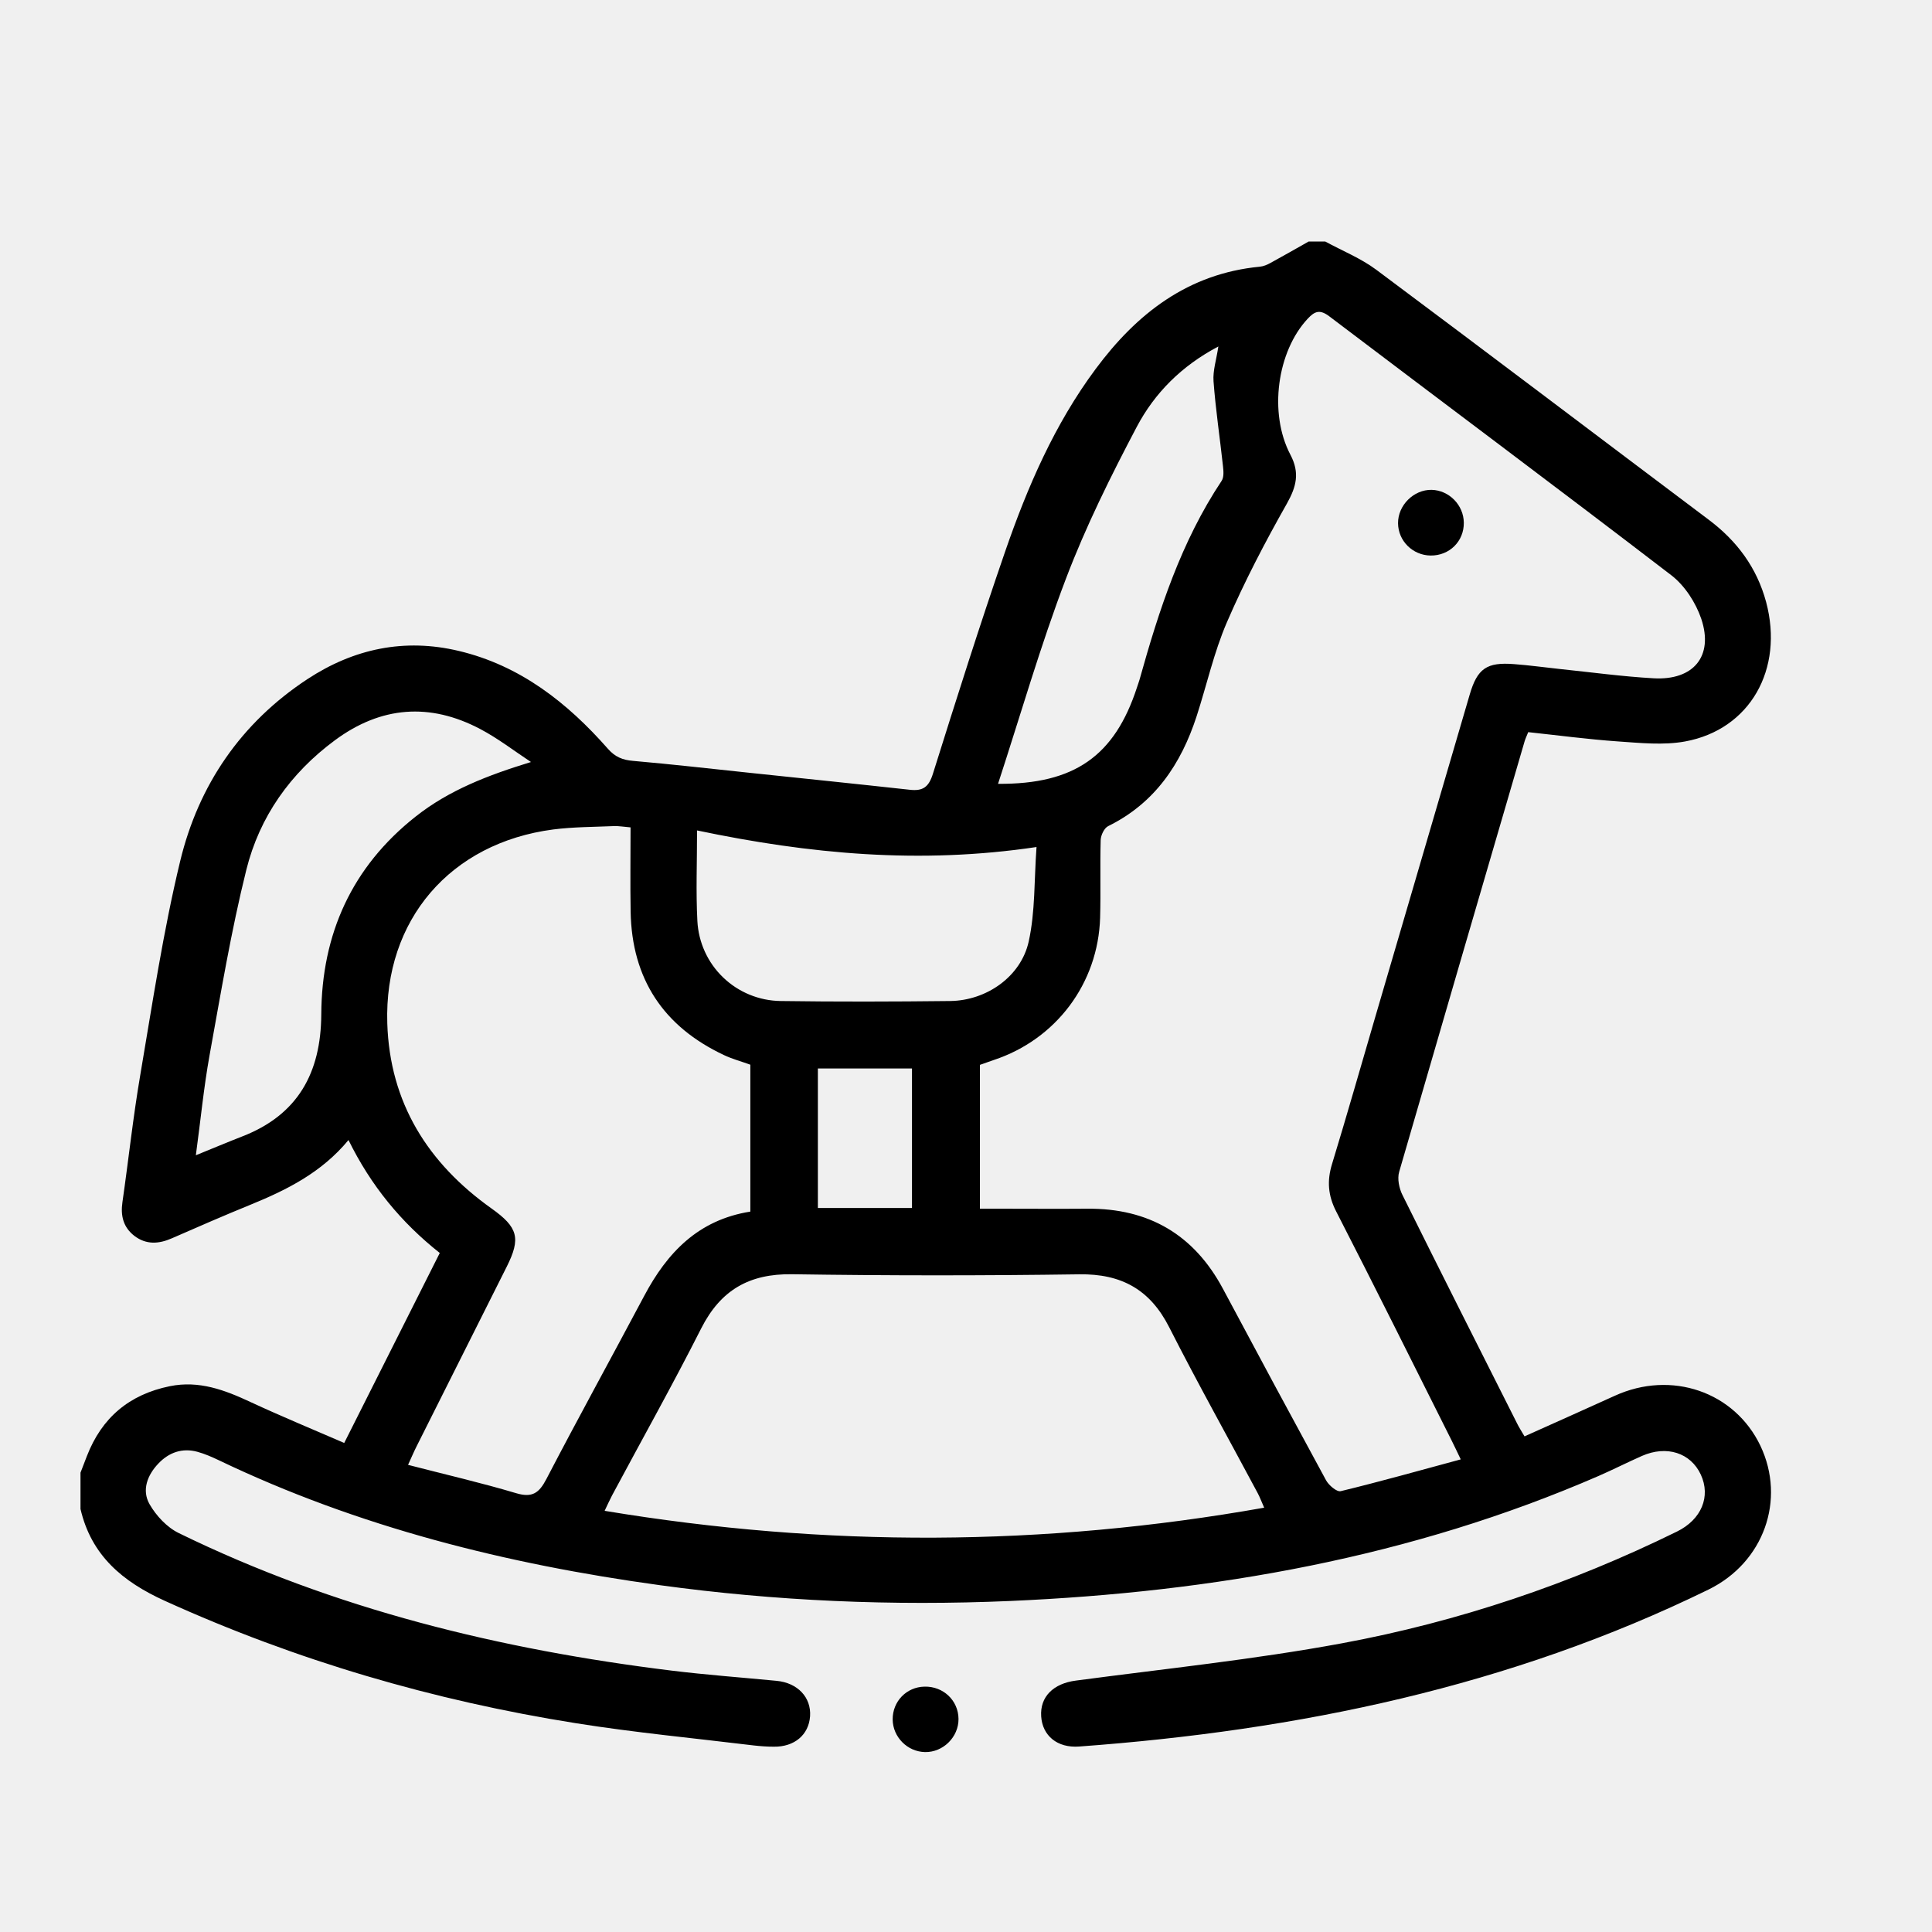
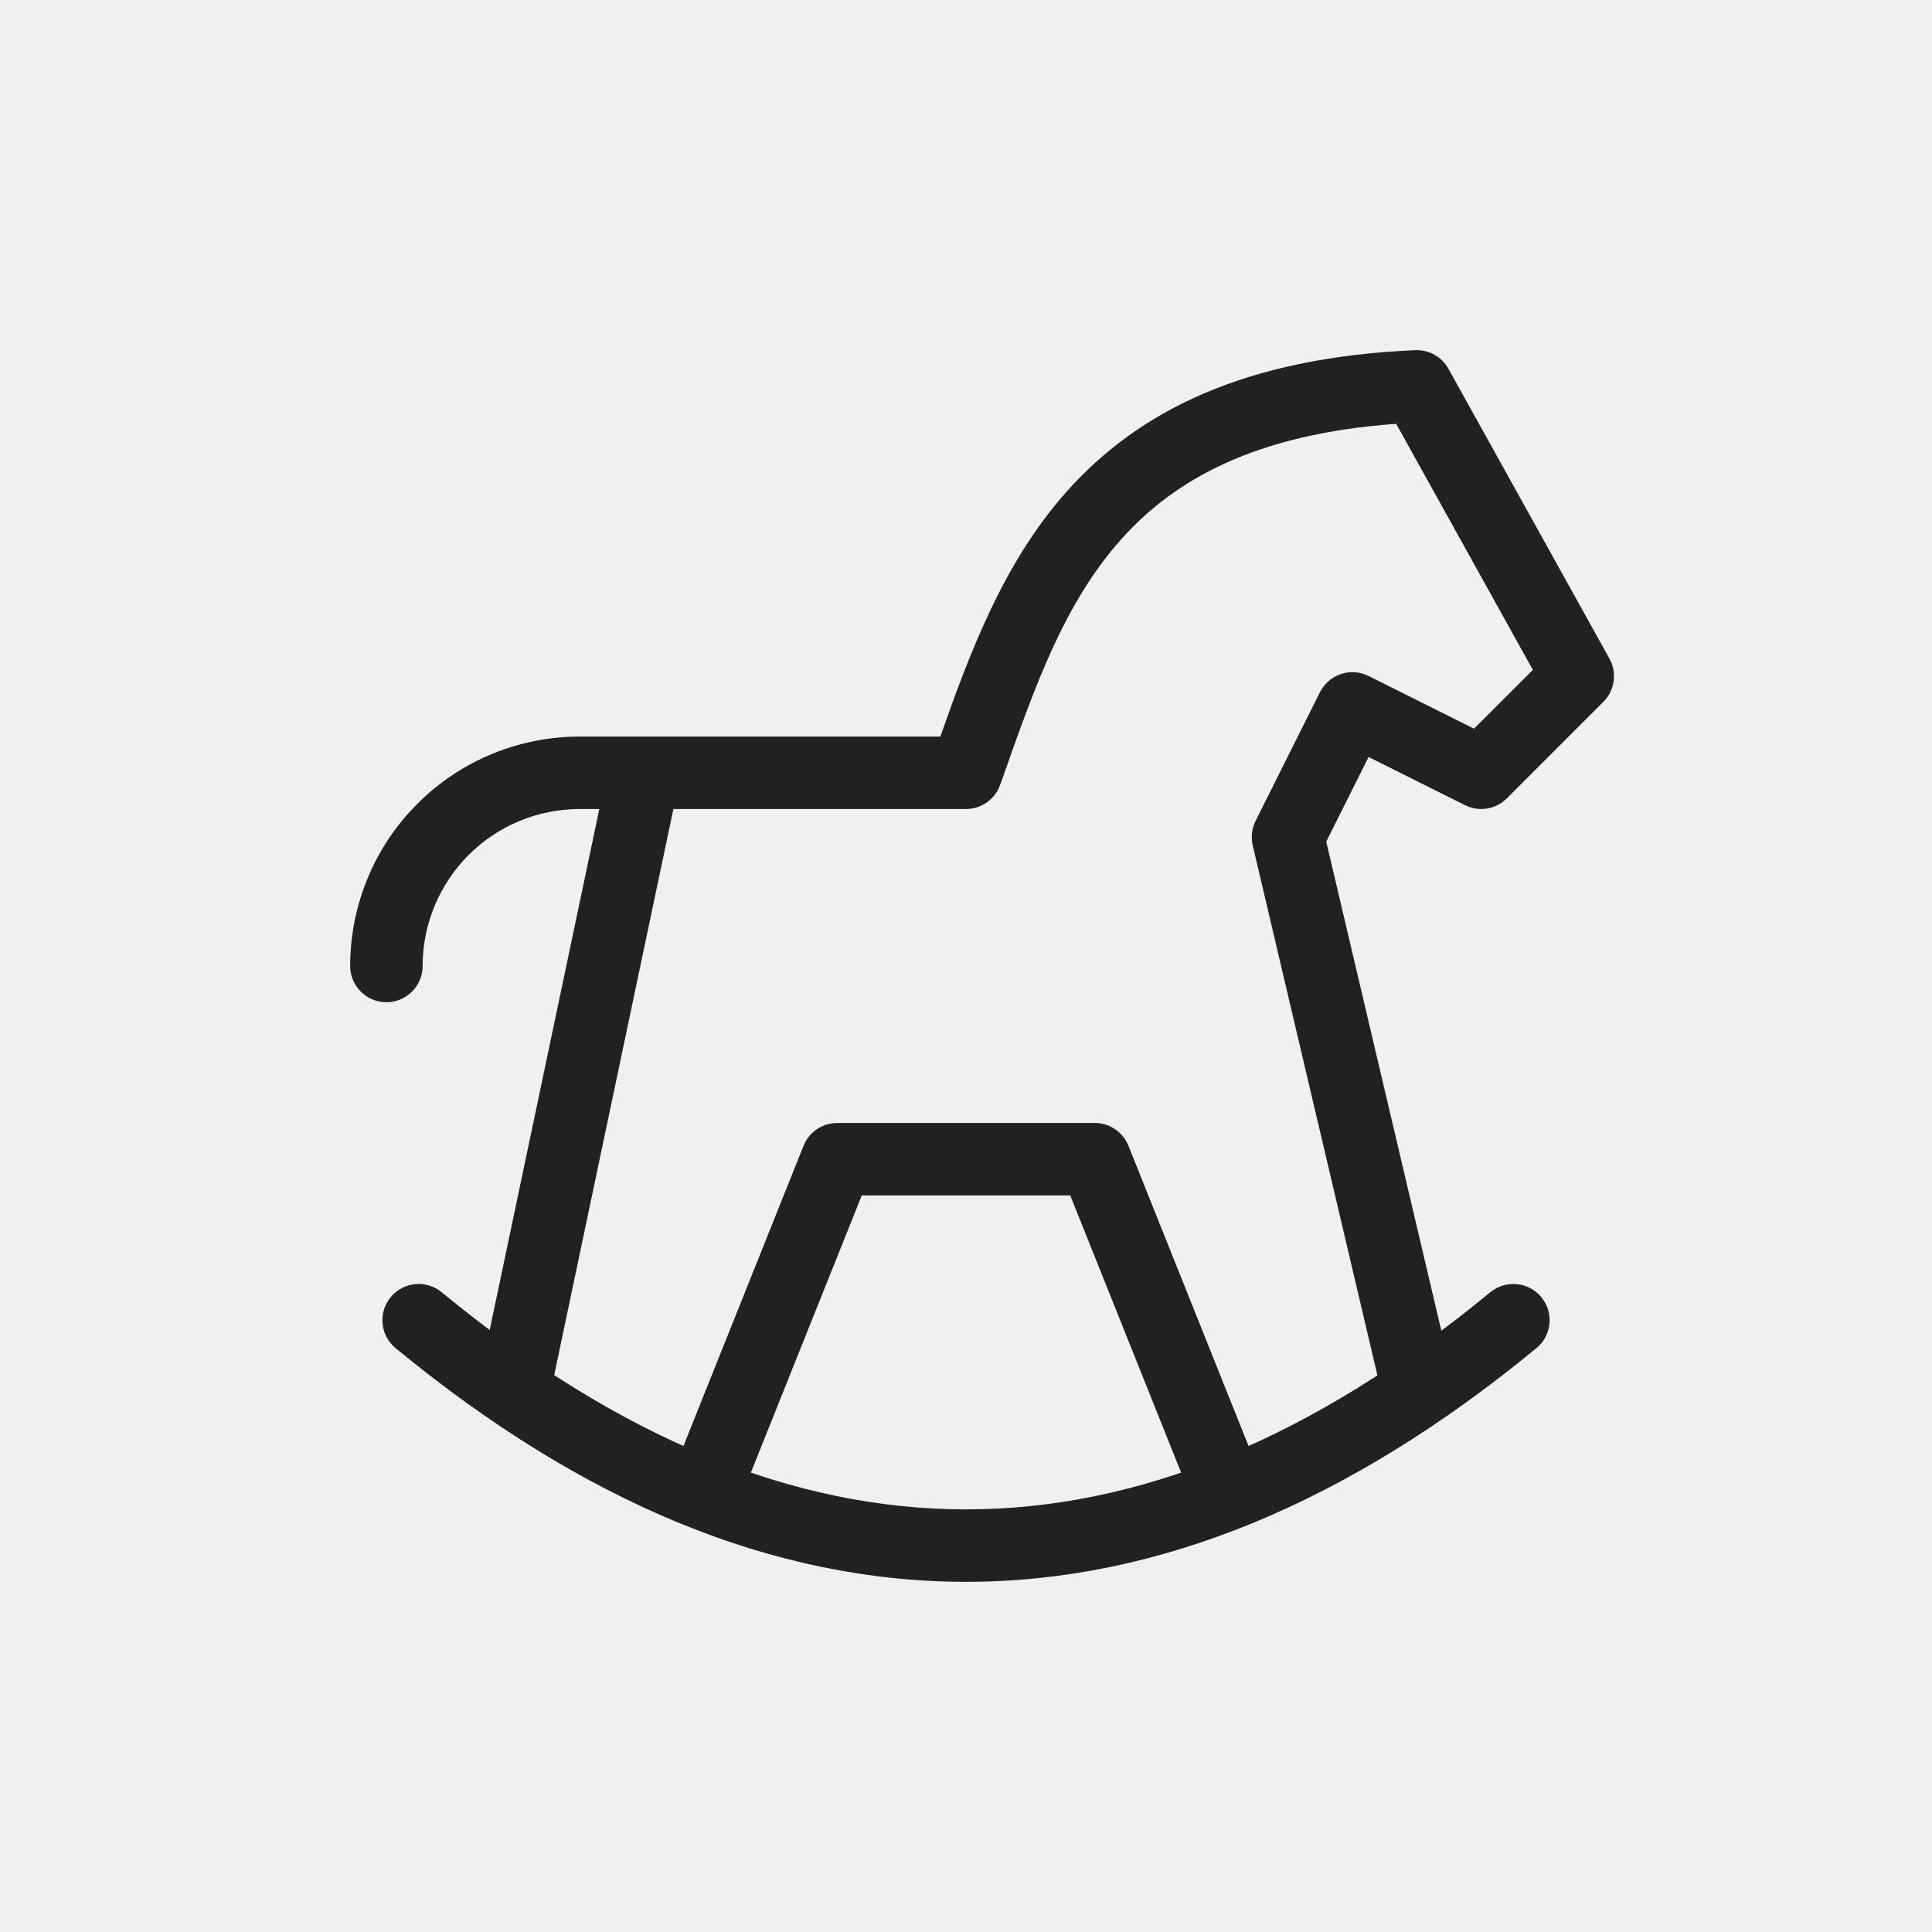
<svg xmlns="http://www.w3.org/2000/svg" width="24" height="24" viewBox="0 0 24 24" fill="none">
-   <g clip-path="url(#clip0_2601_53826)">
-     <path d="M16.257 3H16.462C16.675 3.116 16.905 3.208 17.098 3.352C18.478 4.381 19.85 5.422 21.226 6.456C21.578 6.72 21.824 7.052 21.939 7.477C22.163 8.313 21.739 9.064 20.931 9.211C20.662 9.26 20.374 9.229 20.096 9.21C19.723 9.184 19.352 9.134 18.984 9.095C18.962 9.15 18.947 9.181 18.938 9.213C18.417 10.994 17.898 12.775 17.381 14.557C17.356 14.643 17.38 14.761 17.422 14.845C17.892 15.793 18.369 16.737 18.845 17.681C18.868 17.729 18.898 17.774 18.938 17.843C19.316 17.673 19.688 17.508 20.059 17.339C20.762 17.018 21.548 17.288 21.869 17.961C22.186 18.63 21.912 19.409 21.224 19.746C18.757 20.953 16.124 21.497 13.405 21.696C13.132 21.716 12.95 21.56 12.934 21.323C12.917 21.076 13.087 20.913 13.364 20.877C14.467 20.73 15.576 20.616 16.668 20.414C18.116 20.146 19.506 19.677 20.831 19.026C21.137 18.876 21.254 18.59 21.128 18.318C21.002 18.047 20.704 17.951 20.397 18.086C20.216 18.166 20.039 18.256 19.858 18.335C17.527 19.348 15.07 19.778 12.548 19.888C11.091 19.951 9.638 19.89 8.192 19.691C6.295 19.43 4.454 18.971 2.719 18.14C2.633 18.099 2.544 18.06 2.453 18.035C2.264 17.983 2.098 18.043 1.968 18.18C1.831 18.323 1.758 18.511 1.858 18.686C1.94 18.829 2.074 18.973 2.22 19.044C4.154 19.99 6.216 20.491 8.343 20.753C8.776 20.806 9.213 20.838 9.648 20.88C9.909 20.905 10.079 21.086 10.063 21.32C10.047 21.551 9.868 21.702 9.612 21.698C9.53 21.698 9.449 21.692 9.367 21.683C8.628 21.593 7.886 21.523 7.152 21.406C5.384 21.125 3.68 20.627 2.047 19.886C1.523 19.648 1.134 19.323 1 18.745V18.294C1.027 18.226 1.053 18.157 1.079 18.089C1.264 17.611 1.605 17.323 2.109 17.22C2.473 17.146 2.792 17.267 3.113 17.417C3.494 17.594 3.882 17.754 4.276 17.925L5.463 15.565C4.983 15.185 4.609 14.731 4.329 14.162C3.994 14.567 3.563 14.781 3.113 14.965C2.784 15.099 2.459 15.241 2.134 15.383C1.972 15.454 1.816 15.464 1.67 15.353C1.532 15.247 1.496 15.103 1.521 14.933C1.597 14.406 1.653 13.876 1.743 13.351C1.894 12.464 2.027 11.572 2.238 10.698C2.466 9.752 2.994 8.978 3.821 8.435C4.396 8.058 5.024 7.925 5.699 8.086C6.461 8.267 7.047 8.728 7.552 9.302C7.642 9.404 7.734 9.441 7.865 9.452C8.347 9.494 8.829 9.549 9.311 9.6C9.976 9.67 10.64 9.738 11.304 9.811C11.466 9.829 11.538 9.776 11.589 9.612C11.879 8.688 12.171 7.764 12.487 6.849C12.764 6.048 13.1 5.27 13.611 4.583C14.123 3.893 14.759 3.399 15.649 3.313C15.695 3.309 15.742 3.289 15.783 3.266C15.941 3.18 16.099 3.089 16.257 3ZM18.146 18.129C18.1 18.034 18.069 17.966 18.035 17.899C17.558 16.948 17.084 15.995 16.598 15.048C16.497 14.851 16.483 14.668 16.547 14.46C16.73 13.86 16.902 13.256 17.078 12.654C17.471 11.312 17.864 9.97 18.257 8.629C18.352 8.304 18.469 8.223 18.809 8.25C19 8.264 19.189 8.291 19.38 8.311C19.767 8.351 20.153 8.404 20.542 8.426C21.038 8.454 21.289 8.151 21.134 7.688C21.066 7.487 20.929 7.275 20.763 7.147C19.354 6.066 17.93 5.004 16.515 3.931C16.398 3.842 16.334 3.863 16.245 3.959C15.866 4.364 15.757 5.13 16.03 5.649C16.148 5.873 16.105 6.044 15.986 6.256C15.715 6.735 15.459 7.225 15.241 7.73C15.08 8.103 14.991 8.508 14.865 8.897C14.672 9.49 14.347 9.976 13.767 10.262C13.717 10.286 13.675 10.375 13.673 10.435C13.664 10.756 13.675 11.077 13.666 11.399C13.642 12.216 13.119 12.912 12.344 13.168C12.287 13.188 12.23 13.208 12.173 13.228V15.015H12.402C12.771 15.015 13.14 15.018 13.509 15.015C14.27 15.009 14.832 15.337 15.192 16.01C15.616 16.805 16.043 17.598 16.473 18.389C16.507 18.451 16.606 18.535 16.654 18.524C17.149 18.404 17.639 18.266 18.146 18.129ZM9.321 15.051V13.226C9.208 13.185 9.095 13.155 8.992 13.106C8.241 12.752 7.849 12.16 7.834 11.327C7.828 10.98 7.833 10.633 7.833 10.278C7.748 10.271 7.688 10.26 7.628 10.262C7.376 10.273 7.122 10.272 6.872 10.304C5.595 10.471 4.771 11.427 4.811 12.712C4.842 13.699 5.315 14.45 6.107 15.013C6.435 15.246 6.472 15.382 6.295 15.735C5.922 16.479 5.548 17.223 5.175 17.967C5.142 18.032 5.114 18.099 5.069 18.197C5.533 18.317 5.976 18.419 6.412 18.549C6.613 18.609 6.697 18.546 6.787 18.374C7.184 17.611 7.599 16.858 8.002 16.099C8.287 15.561 8.674 15.153 9.321 15.051H9.321ZM15.704 18.729C15.671 18.655 15.651 18.599 15.623 18.547C15.257 17.861 14.877 17.182 14.525 16.489C14.287 16.019 13.93 15.822 13.406 15.83C12.218 15.847 11.029 15.847 9.841 15.829C9.305 15.821 8.951 16.027 8.71 16.503C8.356 17.203 7.972 17.887 7.602 18.579C7.572 18.636 7.546 18.695 7.511 18.768C10.256 19.224 12.97 19.214 15.704 18.729ZM6.596 9.466C6.387 9.328 6.187 9.173 5.967 9.057C5.34 8.726 4.733 8.772 4.16 9.196C3.607 9.605 3.224 10.146 3.06 10.805C2.871 11.564 2.743 12.339 2.603 13.11C2.531 13.51 2.492 13.917 2.433 14.351C2.643 14.266 2.824 14.189 3.007 14.118C3.701 13.85 3.987 13.326 3.991 12.602C3.996 11.603 4.371 10.769 5.164 10.143C5.579 9.815 6.061 9.63 6.596 9.466ZM8.659 10.316C8.659 10.711 8.644 11.077 8.663 11.441C8.677 11.707 8.791 11.958 8.983 12.142C9.175 12.327 9.43 12.431 9.696 12.435C10.399 12.445 11.102 12.443 11.805 12.435C12.254 12.429 12.682 12.133 12.779 11.696C12.861 11.325 12.846 10.934 12.876 10.522C11.428 10.738 10.055 10.609 8.659 10.316L8.659 10.316ZM12.399 9.737C13.347 9.744 13.847 9.39 14.124 8.539C14.134 8.507 14.147 8.475 14.156 8.442C14.397 7.579 14.672 6.73 15.175 5.974C15.206 5.928 15.199 5.85 15.192 5.788C15.154 5.437 15.101 5.088 15.075 4.737C15.065 4.604 15.111 4.466 15.135 4.304C14.677 4.545 14.342 4.884 14.121 5.303C13.798 5.916 13.487 6.542 13.241 7.19C12.924 8.022 12.678 8.881 12.398 9.737L12.399 9.737ZM11.329 15.006V13.273H10.16V15.006H11.329Z" fill="black" />
-     <path d="M11.907 21.353C11.909 21.578 11.715 21.77 11.49 21.765C11.271 21.76 11.091 21.578 11.089 21.359C11.088 21.135 11.26 20.957 11.484 20.952C11.718 20.946 11.905 21.124 11.907 21.353Z" fill="black" />
-     <path d="M17.771 6.901C17.549 6.898 17.369 6.72 17.367 6.5C17.365 6.277 17.562 6.081 17.784 6.085C18.001 6.09 18.182 6.274 18.184 6.493C18.187 6.724 18.005 6.904 17.771 6.901Z" fill="black" />
-   </g>
-   <defs>
-     <clipPath id="clip0_2601_53826">
-       <rect width="21" height="18.765" fill="white" transform="translate(1 3)" />
-     </clipPath>
-   </defs>
+   <path fill-rule="evenodd" clip-rule="evenodd" d="M4.853 16.114C5.011 15.922 5.294 15.895 5.486 16.052C7.697 17.873 9.865 18.75 12 18.75C14.135 18.75 16.304 17.873 18.514 16.052C18.706 15.895 18.989 15.922 19.147 16.114C19.305 16.306 19.278 16.589 19.086 16.747C16.763 18.66 14.399 19.65 12 19.65C9.602 19.65 7.237 18.66 4.914 16.747C4.722 16.589 4.695 16.306 4.853 16.114Z" fill="#212121" />
+   <path fill-rule="evenodd" clip-rule="evenodd" d="M17.581 4.35C17.751 4.343 17.91 4.432 17.993 4.581L19.993 8.181C20.091 8.357 20.06 8.576 19.918 8.718L18.718 9.918C18.581 10.055 18.372 10.089 18.199 10.002L17.001 9.404L16.475 10.455L18.038 17.097C18.095 17.339 17.945 17.581 17.703 17.638C17.461 17.695 17.219 17.545 17.162 17.303L15.562 10.503C15.538 10.4 15.55 10.293 15.597 10.199L16.397 8.599C16.451 8.492 16.544 8.411 16.658 8.373C16.771 8.335 16.894 8.344 17.001 8.397L18.311 9.052L19.042 8.322L17.344 5.265C15.59 5.391 14.586 5.96 13.923 6.705C13.217 7.498 12.854 8.53 12.454 9.667C12.444 9.694 12.434 9.722 12.424 9.749C12.361 9.929 12.191 10.05 12 10.05H8.365L6.84 17.293C6.789 17.536 6.551 17.691 6.307 17.64C6.064 17.589 5.909 17.35 5.96 17.107L7.445 10.05H7.2C6.683 10.05 6.187 10.255 5.821 10.621C5.456 10.987 5.25 11.483 5.25 12C5.25 12.248 5.049 12.45 4.8 12.45C4.552 12.45 4.35 12.248 4.35 12C4.35 11.244 4.65 10.519 5.185 9.985C5.719 9.45 6.444 9.15 7.2 9.15H7.991C7.997 9.15 8.003 9.15 8.009 9.15H11.681C12.048 8.108 12.463 6.991 13.251 6.106C14.142 5.106 15.464 4.442 17.581 4.35Z" fill="#212121" />
+   <path fill-rule="evenodd" clip-rule="evenodd" d="M9.982 14.233C10.05 14.062 10.216 13.95 10.4 13.95H13.6C13.784 13.95 13.949 14.062 14.018 14.233L15.618 18.233C15.71 18.463 15.598 18.725 15.367 18.818C15.136 18.91 14.874 18.798 14.782 18.567L13.295 14.85H10.705L9.218 18.567C9.125 18.798 8.864 18.91 8.633 18.818C8.402 18.725 8.29 18.463 8.382 18.233L9.982 14.233Z" fill="#212121" />
</svg>
